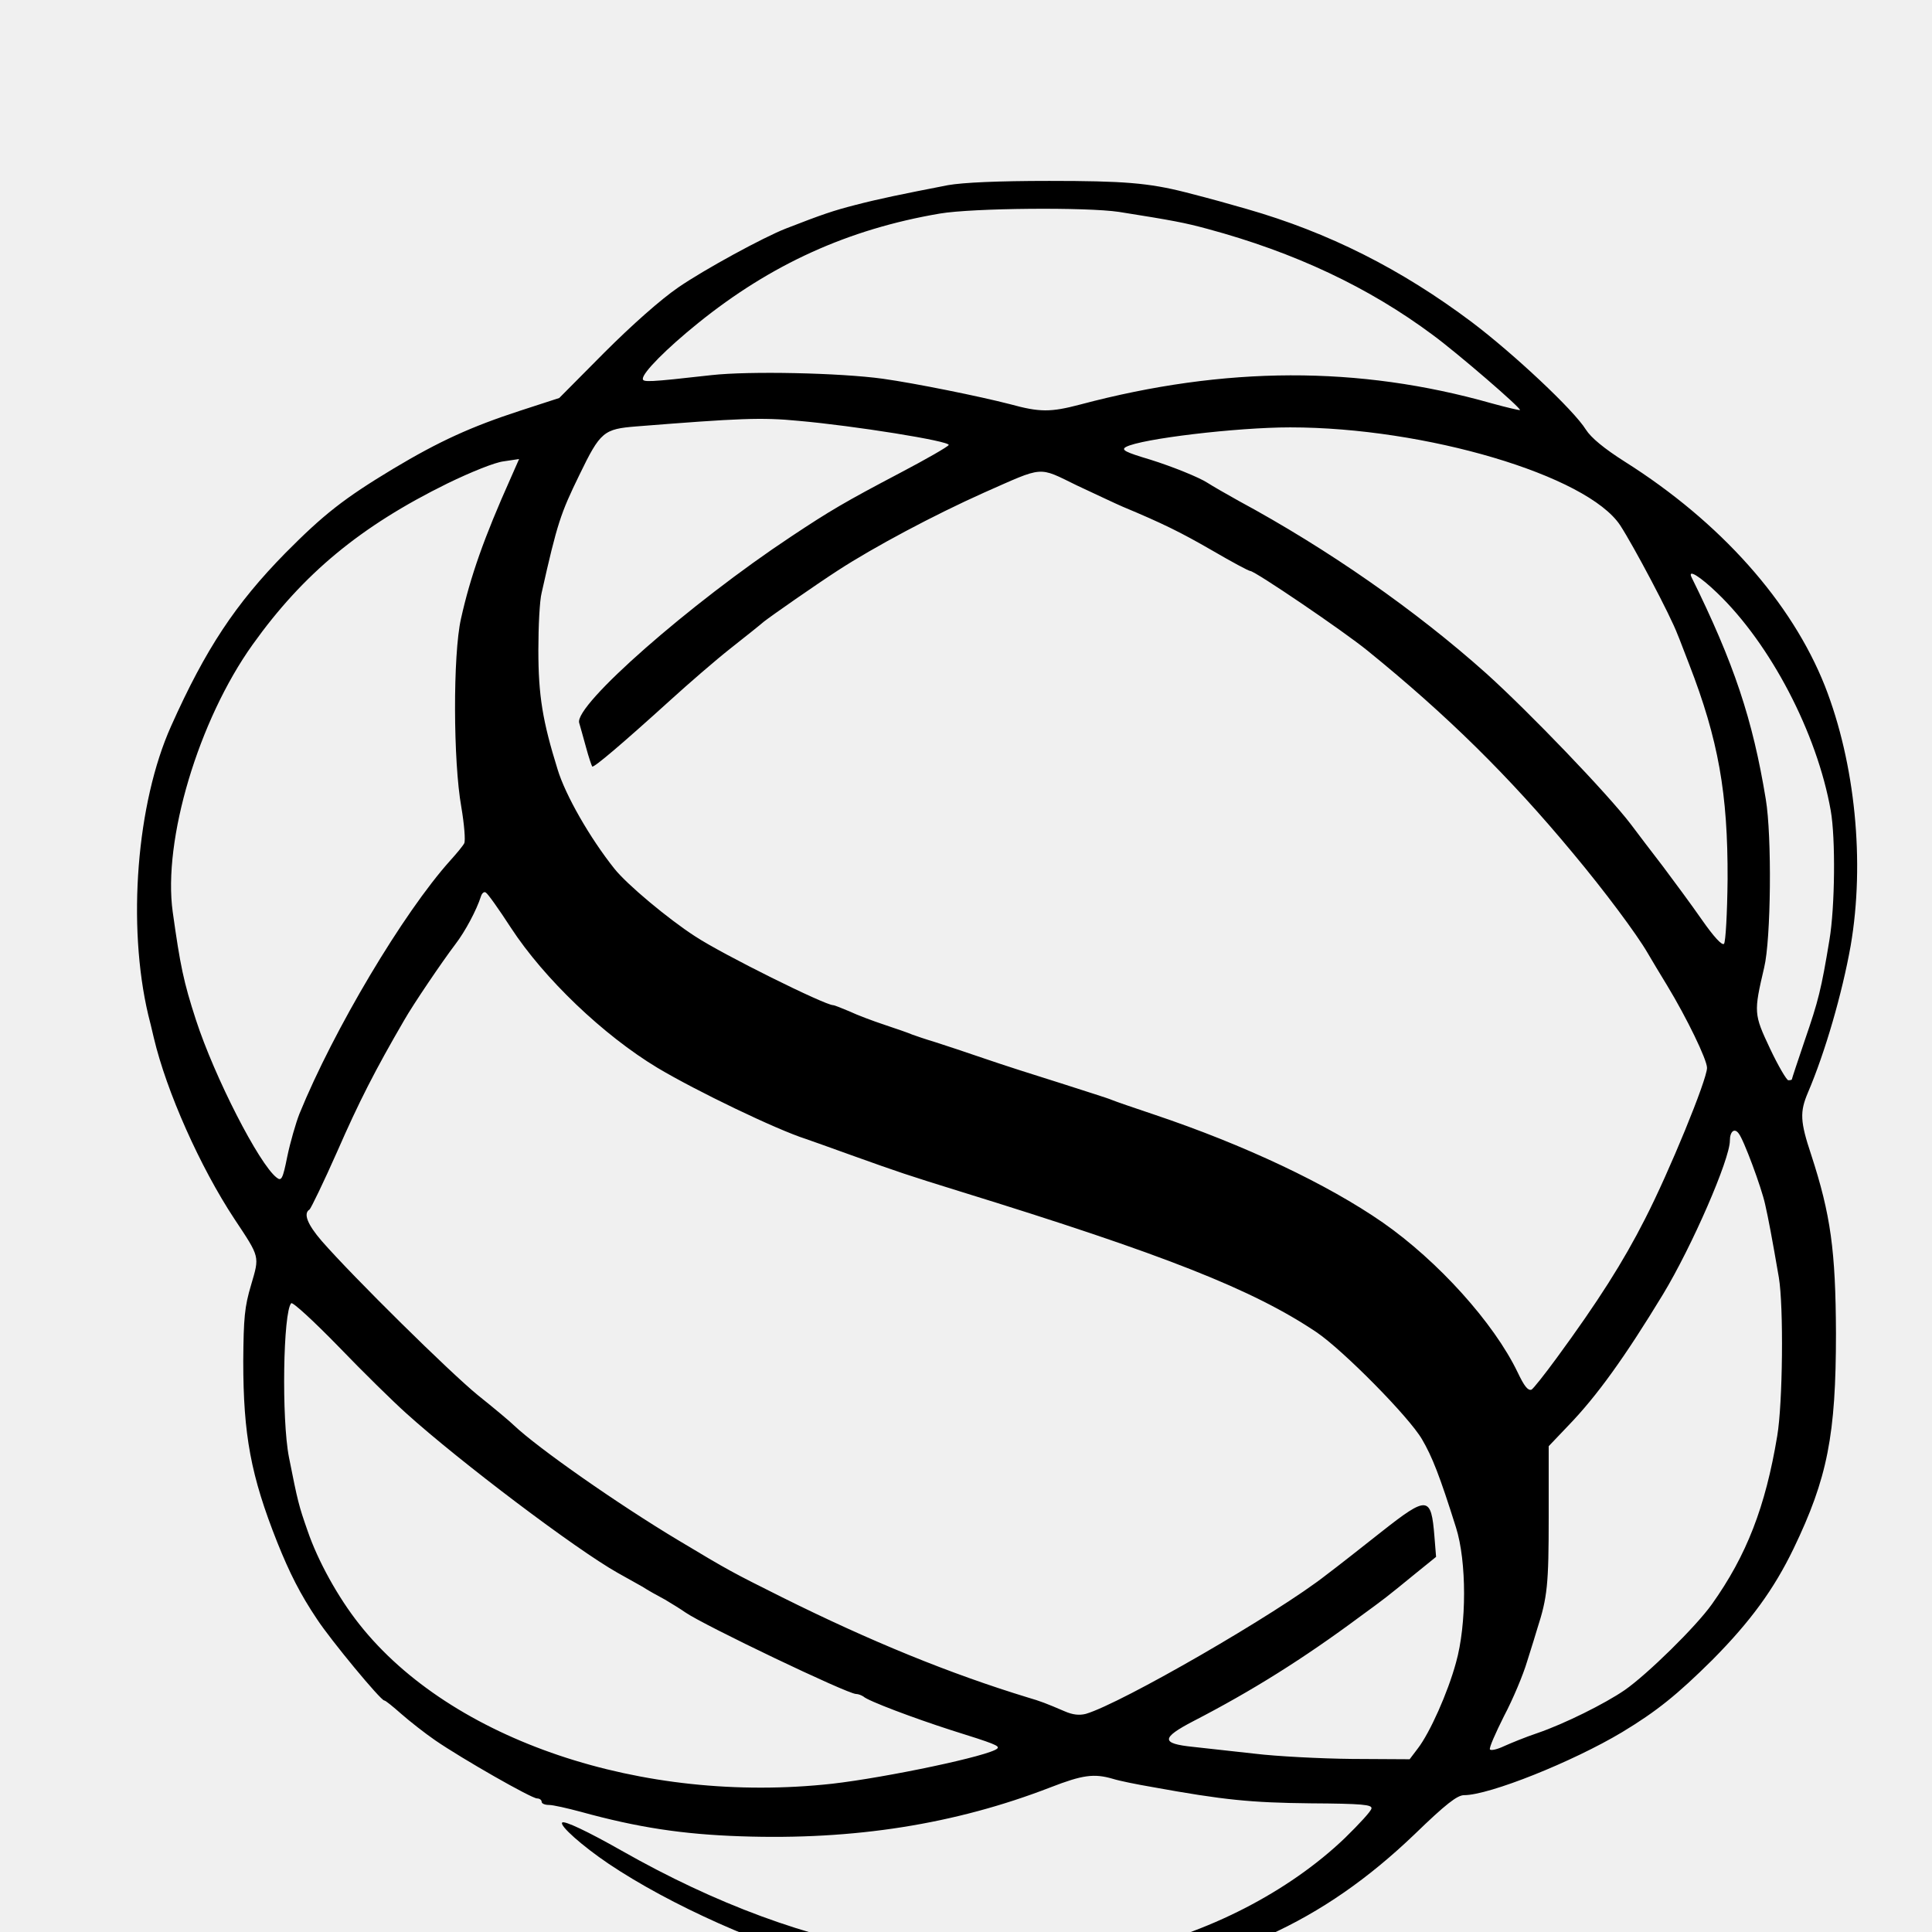
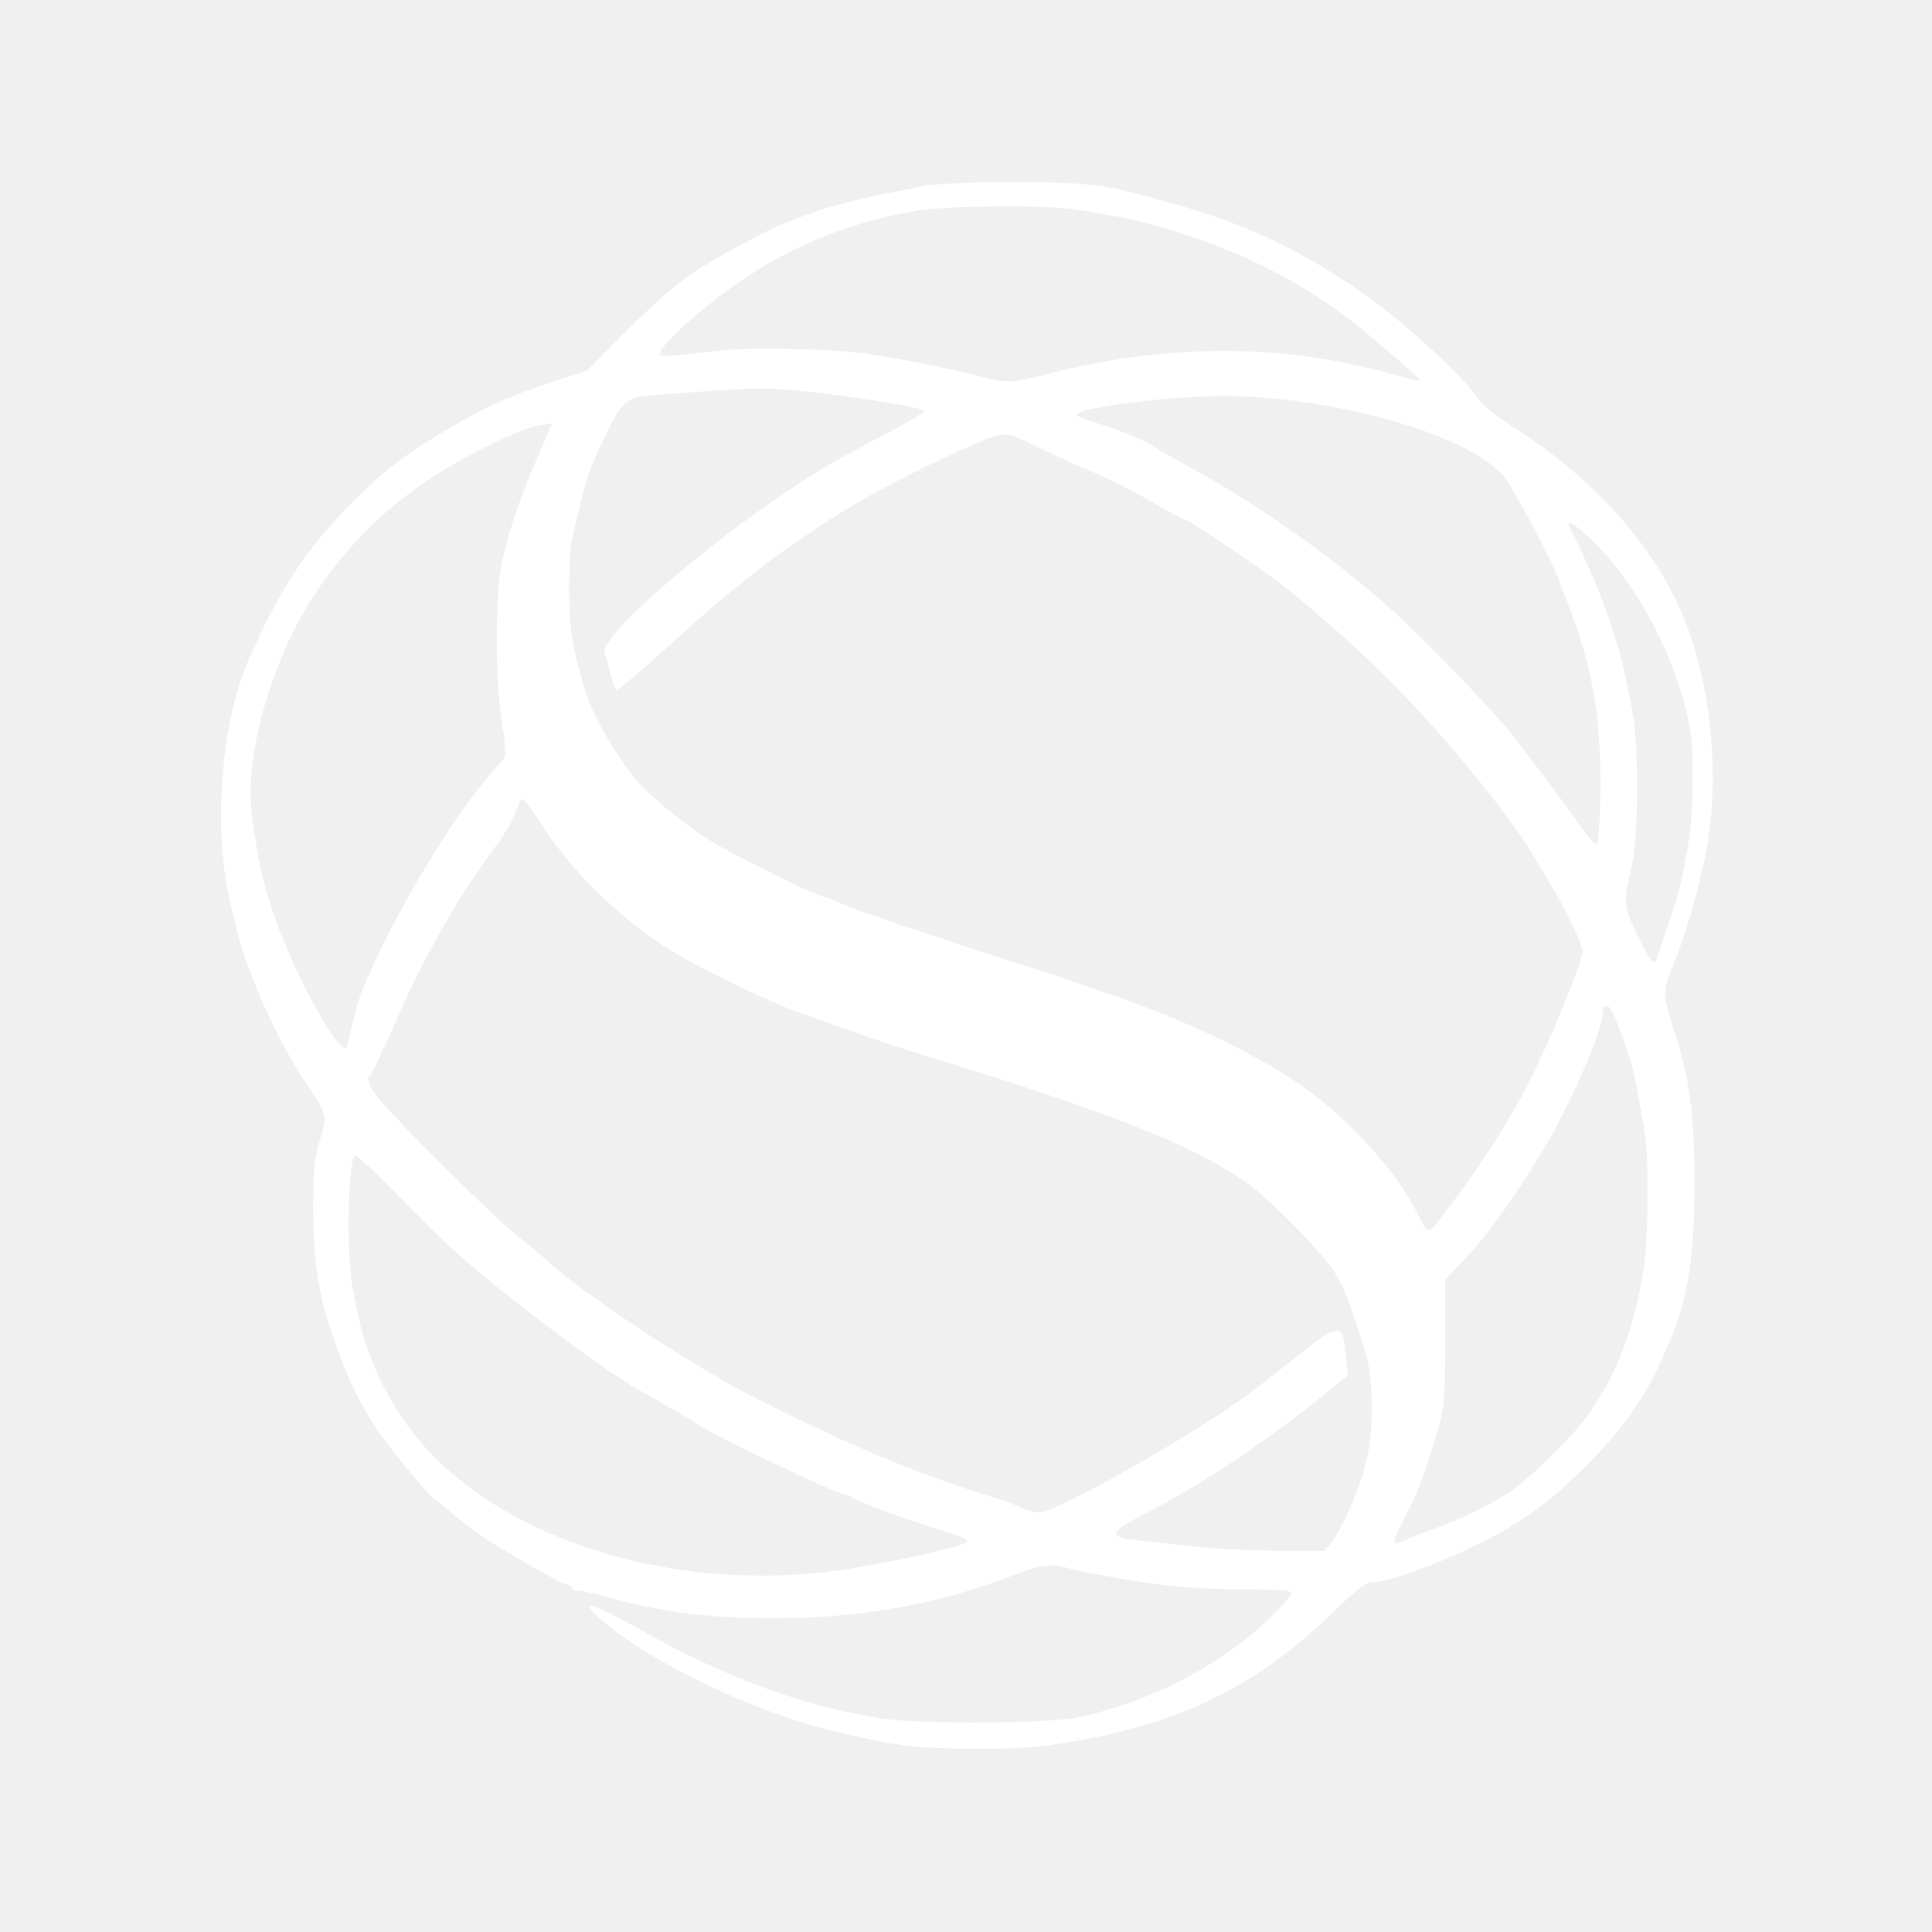
<svg xmlns="http://www.w3.org/2000/svg" width="512" height="512" viewBox="0 0 512 512">
-   <g transform="translate(256.0 256.0) scale(0.8651034) translate(-1000 -980)">
-     <path fill="#000000" d="M988.5 1291.8 c-7.7 -1.1 -15.9 -2.7 -21 -4 -2.2 -0.5 -5.6 -1.4 -7.5 -1.8 -21.5 -5.3 -50.8 -18.4 -69.5 -31 -8 -5.4 -15.1 -11.7 -14.2 -12.6 0.6 -0.7 7.8 2.7 18.2 8.6 28.9 16.4 57 26.8 84.5 31.1 13 2.1 59 1.9 69.6 -0.3 25.2 -5.3 50.3 -18.2 67.5 -34.7 4.3 -4.2 8 -8.2 8.1 -9 0.3 -1.2 -2.8 -1.5 -18.7 -1.6 -18.2 -0.2 -26.5 -1 -48.5 -5 -4.7 -0.8 -10.1 -1.9 -12 -2.5 -5.8 -1.7 -9.3 -1.2 -19.1 2.6 -29.2 11.3 -60.1 16.2 -94.9 15 -17.8 -0.6 -31.6 -2.7 -49 -7.5 -4.1 -1.1 -8.5 -2.1 -9.7 -2.1 -1.3 0 -2.3 -0.4 -2.3 -1 0 -0.5 -0.6 -1 -1.4 -1 -1.7 0 -22.9 -12.1 -31.2 -17.8 -3.2 -2.2 -7.9 -5.9 -10.4 -8.1 -2.5 -2.2 -4.8 -4.1 -5.2 -4.1 -1.1 0 -16.4 -18.5 -20.6 -24.9 -5.1 -7.6 -8.4 -14.1 -12.2 -23.6 -8.1 -20.4 -10.4 -32.9 -10.4 -55.5 0.1 -13.2 0.4 -16.6 2.4 -23.3 2.6 -8.9 2.8 -8.3 -5.1 -20.2 -10.5 -15.9 -20.8 -39 -24.7 -55.5 -0.6 -2.5 -1.3 -5.6 -1.7 -7 -6.5 -27.5 -3.6 -64.9 7 -88.5 10.6 -23.7 19.7 -37.4 35 -53 11.7 -11.8 17.9 -16.7 33 -25.8 14.2 -8.5 23.9 -12.9 38.9 -17.8 l12 -3.9 13.8 -13.9 c8.5 -8.5 17.3 -16.3 22.7 -20 8 -5.5 26 -15.3 32.9 -18 11.3 -4.4 14.6 -5.5 21.2 -7.2 7.3 -1.9 14.1 -3.3 28.5 -6.1 4.6 -0.8 15.1 -1.3 31 -1.3 22.7 0 30.4 0.6 41.8 3.5 9.3 2.4 11.7 3.1 18.7 5.1 25.1 7.2 47.3 18.4 69 34.7 12.7 9.6 31.2 26.9 34.9 32.9 1.6 2.5 5.6 5.8 11.9 9.8 29.3 18.5 51.1 43 61.3 68.7 9.3 23.7 12.3 54 7.9 79.6 -2.6 14.6 -7.8 32.6 -13.1 45 -2.5 5.9 -2.4 8.8 1 19 6 18.4 7.5 29.4 7.6 54.7 0 31.2 -2.6 44.4 -13 66 -6 12.4 -13.1 22.2 -24.9 34.1 -10.7 10.6 -17 15.7 -27.6 22.1 -15.2 9.1 -40.7 19.3 -48.4 19.3 -2.1 0 -5.6 2.7 -15.2 12 -28.3 27.1 -57.6 40.3 -101.7 46 -9.4 1.2 -38.8 1.1 -47.2 -0.2z m-29.5 -61.3 c16.6 -1.9 48.5 -8.6 50.6 -10.8 0.8 -0.8 -1 -1.5 -14.1 -5.6 -11.5 -3.7 -25.6 -9 -26.9 -10.3 -0.6 -0.4 -1.6 -0.8 -2.3 -0.8 -2.6 0 -46.7 -21.1 -52.3 -25 -1.4 -1 -4.2 -2.7 -6.2 -3.9 -2.1 -1.1 -5.3 -2.9 -7 -4 -1.8 -1 -5.2 -2.9 -7.5 -4.2 -12.8 -7.2 -48.4 -34.1 -64.8 -48.9 -3.8 -3.4 -13.2 -12.6 -20.7 -20.4 -7.5 -7.7 -14 -13.7 -14.5 -13.3 -2.5 2.6 -3 35.5 -0.7 47.2 2.7 13.6 3 14.8 5.7 22.5 3.1 9.1 9.3 20.4 15.9 28.7 28.1 35.5 86.6 55.2 144.8 48.8z m179.4 -10.8 c3.7 -4.8 9.2 -17.1 11.7 -26.3 3.3 -11.7 3.3 -31 0 -41.4 -5 -15.9 -7.3 -21.7 -10.4 -27 -4 -6.9 -24.2 -27.3 -32.3 -32.8 -19.5 -13.1 -46.6 -23.8 -109.4 -43.2 -16.1 -5 -18.2 -5.7 -33 -11 -6.3 -2.3 -12.6 -4.5 -14 -5 -9.1 -2.9 -33.6 -14.7 -45.5 -21.8 -16.6 -10 -34.7 -27.3 -44.9 -42.9 -3.7 -5.7 -7.1 -10.5 -7.7 -10.8 -0.5 -0.4 -1.2 0.2 -1.5 1.2 -1.3 4.1 -4.8 10.7 -7.8 14.6 -4.1 5.4 -12.9 18.4 -15.7 23.3 -8.9 15.3 -13.9 25.1 -20.5 40.2 -4.2 9.5 -8.1 17.5 -8.5 17.8 -2 1.2 -0.6 4.6 3.7 9.6 9.7 11.1 39.3 40.3 47.9 47.3 5 4 9.9 8.1 11 9.2 7.4 7 31.8 24.1 50.5 35.3 15.5 9.3 16.3 9.7 31.5 17.3 27.3 13.6 51.6 23.5 75.5 30.8 3.8 1.1 5.6 1.8 11.2 4.2 2.5 1.1 4.5 1.3 6.5 0.8 10.9 -3.2 58.7 -30.8 73.7 -42.6 3.6 -2.7 11.2 -8.7 16.9 -13.2 14.1 -11.1 15.2 -11 16.2 1.5 l0.5 6.2 -6.3 5.1 c-9.3 7.6 -9.2 7.5 -17 13.2 -17.5 13 -33.2 22.8 -51 32 -10 5.2 -10 6.9 -0.2 7.9 3.9 0.4 12.4 1.4 19 2.1 6.6 0.8 20 1.5 29.7 1.6 l17.7 0.1 2.5 -3.3z m36.6 -4.7 c8.2 -2.8 20.7 -9 26.8 -13.2 6.9 -4.8 21.8 -19.4 26.7 -26.3 10.6 -14.9 16.4 -29.8 20 -51.5 1.7 -9.9 2 -39.7 0.5 -48.6 -2.1 -12.2 -3.2 -18 -4.2 -22.4 -1.1 -5.1 -6.6 -19.9 -8.1 -21.7 -1.3 -1.8 -2.7 -0.6 -2.7 2.2 0 5.7 -11.6 32.4 -20.5 47.1 -11.6 19.1 -20.2 31.1 -29 40.2 l-6 6.3 0 21.7 c0 20.7 -0.4 24.6 -3.5 34.2 -0.4 1.4 -1.8 5.9 -3.1 10 -1.2 4.1 -4.4 11.7 -7.1 16.8 -2.6 5.2 -4.6 9.7 -4.3 10.2 0.3 0.4 2.2 0 4.3 -1 2 -0.9 6.6 -2.8 10.2 -4z m6 -115 c12.6 -17.2 20.3 -29.3 27 -42.5 7.4 -14.4 19 -42.7 19 -46.3 0 -2.5 -6.2 -15.3 -12.2 -25.2 -2.2 -3.6 -4.9 -8.1 -6 -10 -3.3 -5.7 -13.2 -19 -22.9 -30.6 -19.6 -23.6 -38.5 -42.2 -62.9 -62 -7.5 -6.1 -34.5 -24.4 -35.9 -24.4 -0.5 0 -5.7 -2.8 -11.7 -6.3 -9.7 -5.6 -15.2 -8.3 -27.4 -13.4 -1.9 -0.8 -8.2 -3.8 -14 -6.5 -12.1 -5.9 -9.9 -6 -28.5 2.2 -15.4 6.9 -33.6 16.6 -44.7 23.8 -6.8 4.4 -20.4 13.9 -22.7 15.7 -0.9 0.8 -5.4 4.4 -10.1 8.1 -4.7 3.7 -13 10.9 -18.5 15.9 -15 13.6 -23.5 20.8 -24 20.4 -0.2 -0.3 -1.1 -2.9 -1.9 -5.9 -0.8 -3 -1.8 -6.4 -2.1 -7.5 -1.5 -5.4 33.9 -36.5 65 -57.1 11.9 -7.9 16.3 -10.5 33.4 -19.5 8 -4.2 14.6 -8 14.8 -8.5 0.4 -1.2 -29 -5.9 -46 -7.4 -11.3 -1.1 -18.1 -0.8 -49.6 1.7 -10.1 0.8 -11.1 1.6 -17.5 14.8 -5.8 11.9 -6.8 14.8 -11.6 36.2 -0.6 2.3 -1 10.2 -1 17.5 0 14 1.3 21.8 5.9 36.6 2.4 7.9 9.9 21 17.4 30.4 3.8 4.8 16.5 15.4 24.7 20.7 8.5 5.6 39.8 21.1 42.3 21.1 0.4 0 2.6 0.9 5 1.9 2.3 1.1 7.1 2.9 10.7 4.1 3.6 1.2 7.4 2.5 8.5 3 1.1 0.4 4.3 1.5 7 2.3 2.8 0.9 9.5 3.1 15 5 5.5 1.9 16.1 5.3 23.5 7.6 7.4 2.4 14.5 4.6 15.6 5.1 1.2 0.5 7 2.5 13 4.5 27.7 9.3 53.1 21.3 70.1 33.1 16.9 11.8 34 30.7 41.3 45.9 2 4.2 3.1 5.6 4.2 5.3 0.5 -0.2 4 -4.6 7.8 -9.8z m-385.2 -74.7 c10.5 -25.8 31.9 -61.7 46.2 -77.6 1.9 -2.1 3.9 -4.5 4.3 -5.3 0.4 -0.8 0 -5.8 -0.9 -11.1 -2.5 -13.9 -2.6 -46.7 -0.1 -57.7 2.9 -13 7.1 -24.9 15.2 -43 l2.6 -5.9 -4.7 0.7 c-2.7 0.3 -10.1 3.3 -17.3 6.8 -26.6 13.1 -44.1 27.6 -59.6 49.3 -16.6 23.2 -27.6 60 -24.5 82 2.3 16.4 3.3 21.3 7.1 33 5.7 17.5 19.3 44.1 24.7 48.3 1.5 1.2 1.9 0.5 3.3 -6.5 0.9 -4.3 2.6 -10.2 3.7 -13z m457.2 -10.6 c0 -0.2 1.8 -5.6 4 -12.1 4.1 -11.9 5 -15.4 7.5 -30.6 1.7 -10 1.9 -31.2 0.4 -39.6 -4.2 -23.8 -18.5 -51.1 -34.8 -66.7 -5.1 -4.9 -9 -7.4 -7.9 -4.9 13.1 26.5 18.8 43.7 22.8 68.1 1.9 11.3 1.6 43 -0.5 51.6 -3.2 13.7 -3.2 14.2 1.8 24.8 2.5 5.3 5.1 9.7 5.6 9.7 0.6 0 1.1 -0.1 1.1 -0.3z m-19.7 -61.3 c0.1 -26.2 -2.8 -42.7 -11.8 -65.9 -1.5 -3.8 -3 -7.9 -3.5 -9 -2.2 -5.9 -13.5 -27.2 -17.6 -33.5 -10.1 -15.3 -59.7 -30 -101.1 -30 -16.4 0 -45.7 3.5 -50.3 6 -1.6 0.9 -0.2 1.6 7.5 3.9 6.7 2.1 14.9 5.4 17.5 7.1 1.4 0.9 5.7 3.4 9.5 5.5 27.4 14.8 54.2 33.5 75.9 52.9 13.1 11.8 37.1 36.8 44.2 46.1 2.1 2.8 6.5 8.6 9.9 13 3.3 4.4 8.7 11.7 11.9 16.3 3.7 5.3 6.2 8 6.8 7.4 0.5 -0.5 1 -9.4 1.1 -19.8z m-198.3 -145.4 c44.4 -11.8 85.3 -11.9 125.9 -0.4 4.7 1.3 8.6 2.2 8.8 2.1 0.5 -0.5 -19.2 -17.5 -26.7 -23 -19.6 -14.6 -42.3 -25.3 -69 -32.5 -7 -1.9 -10.7 -2.6 -27.1 -5.2 -10 -1.5 -44.8 -1.2 -54.9 0.5 -28.2 4.8 -51.8 15.6 -74 33.5 -9.8 7.9 -17 15.2 -17 17.1 0 1.1 1.5 1.1 21 -1.1 11.6 -1.3 39.4 -0.7 52.5 1.1 10 1.4 29.7 5.4 39 7.8 9.1 2.5 12.4 2.5 21.5 0.1z" />
+   <g transform="translate(256.0 256.0) scale(0.7502189) translate(-1009.2 -1016.35)">
+     <path fill="#ffffff" d="M988.5 1291.8 c-7.7 -1.1 -15.9 -2.7 -21 -4 -2.2 -0.5 -5.6 -1.4 -7.5 -1.8 -21.5 -5.3 -50.8 -18.4 -69.5 -31 -8 -5.4 -15.1 -11.7 -14.2 -12.6 0.6 -0.7 7.8 2.7 18.2 8.6 28.9 16.4 57 26.8 84.5 31.1 13 2.1 59 1.9 69.6 -0.3 25.2 -5.3 50.3 -18.2 67.5 -34.7 4.3 -4.2 8 -8.2 8.1 -9 0.3 -1.2 -2.8 -1.5 -18.7 -1.6 -18.2 -0.2 -26.5 -1 -48.5 -5 -4.7 -0.8 -10.1 -1.9 -12 -2.5 -5.8 -1.7 -9.3 -1.2 -19.1 2.6 -29.2 11.3 -60.1 16.2 -94.9 15 -17.8 -0.6 -31.6 -2.7 -49 -7.5 -4.1 -1.1 -8.5 -2.1 -9.7 -2.1 -1.3 0 -2.3 -0.4 -2.3 -1 0 -0.5 -0.6 -1 -1.4 -1 -1.7 0 -22.9 -12.1 -31.2 -17.8 -3.2 -2.2 -7.9 -5.9 -10.4 -8.1 -2.5 -2.2 -4.8 -4.1 -5.2 -4.1 -1.1 0 -16.4 -18.5 -20.6 -24.9 -5.1 -7.6 -8.4 -14.1 -12.2 -23.6 -8.1 -20.4 -10.4 -32.9 -10.4 -55.5 0.1 -13.2 0.4 -16.6 2.4 -23.3 2.6 -8.9 2.8 -8.3 -5.1 -20.2 -10.5 -15.9 -20.8 -39 -24.7 -55.5 -0.6 -2.5 -1.3 -5.6 -1.7 -7 -6.5 -27.5 -3.6 -64.9 7 -88.5 10.6 -23.7 19.7 -37.4 35 -53 11.7 -11.8 17.9 -16.7 33 -25.8 14.2 -8.5 23.9 -12.9 38.9 -17.8 l12 -3.9 13.8 -13.9 c8.5 -8.5 17.3 -16.3 22.7 -20 8 -5.5 26 -15.3 32.9 -18 11.3 -4.4 14.6 -5.5 21.2 -7.2 7.3 -1.9 14.1 -3.3 28.5 -6.1 4.6 -0.8 15.1 -1.3 31 -1.3 22.7 0 30.4 0.6 41.8 3.5 9.3 2.4 11.7 3.1 18.7 5.1 25.1 7.2 47.3 18.4 69 34.7 12.7 9.6 31.2 26.9 34.9 32.9 1.6 2.5 5.6 5.8 11.9 9.8 29.3 18.5 51.1 43 61.3 68.7 9.3 23.7 12.3 54 7.9 79.6 -2.6 14.6 -7.8 32.6 -13.1 45 -2.5 5.9 -2.4 8.8 1 19 6 18.4 7.5 29.4 7.6 54.7 0 31.2 -2.6 44.4 -13 66 -6 12.4 -13.1 22.2 -24.9 34.1 -10.7 10.6 -17 15.7 -27.6 22.1 -15.2 9.1 -40.7 19.3 -48.4 19.3 -2.1 0 -5.6 2.7 -15.2 12 -28.3 27.1 -57.6 40.3 -101.7 46 -9.4 1.2 -38.8 1.1 -47.2 -0.2z m-29.5 -61.3 c16.6 -1.9 48.5 -8.6 50.6 -10.8 0.8 -0.8 -1 -1.5 -14.1 -5.6 -11.5 -3.7 -25.6 -9 -26.9 -10.3 -0.6 -0.4 -1.6 -0.8 -2.3 -0.8 -2.6 0 -46.7 -21.1 -52.3 -25 -1.4 -1 -4.2 -2.7 -6.2 -3.9 -2.1 -1.1 -5.3 -2.9 -7 -4 -1.8 -1 -5.2 -2.9 -7.5 -4.2 -12.8 -7.2 -48.4 -34.1 -64.8 -48.9 -3.8 -3.4 -13.2 -12.6 -20.7 -20.4 -7.5 -7.7 -14 -13.7 -14.5 -13.3 -2.5 2.6 -3 35.5 -0.7 47.2 2.7 13.6 3 14.8 5.7 22.5 3.1 9.1 9.3 20.4 15.9 28.7 28.1 35.5 86.6 55.2 144.8 48.8z m179.4 -10.8 c3.7 -4.8 9.2 -17.1 11.7 -26.3 3.3 -11.7 3.3 -31 0 -41.4 -5 -15.9 -7.3 -21.7 -10.4 -27 -4 -6.9 -24.2 -27.3 -32.3 -32.8 -19.5 -13.1 -46.6 -23.8 -109.4 -43.2 -16.1 -5 -18.2 -5.7 -33 -11 -6.3 -2.3 -12.6 -4.5 -14 -5 -9.1 -2.9 -33.6 -14.7 -45.5 -21.8 -16.6 -10 -34.7 -27.3 -44.9 -42.9 -3.7 -5.7 -7.1 -10.5 -7.7 -10.8 -0.5 -0.4 -1.2 0.2 -1.5 1.2 -1.3 4.1 -4.8 10.7 -7.8 14.6 -4.1 5.4 -12.9 18.4 -15.7 23.3 -8.9 15.3 -13.9 25.1 -20.5 40.2 -4.2 9.5 -8.1 17.5 -8.5 17.8 -2 1.2 -0.6 4.6 3.7 9.6 9.7 11.1 39.3 40.3 47.9 47.3 5 4 9.9 8.1 11 9.2 7.4 7 31.8 24.1 50.5 35.3 15.5 9.3 16.3 9.7 31.5 17.3 27.3 13.6 51.6 23.5 75.5 30.8 3.8 1.1 5.6 1.8 11.2 4.2 2.5 1.1 4.5 1.3 6.5 0.8 10.9 -3.2 58.7 -30.8 73.7 -42.6 3.6 -2.7 11.2 -8.7 16.9 -13.2 14.1 -11.1 15.2 -11 16.2 1.5 l0.5 6.2 -6.3 5.1 c-9.3 7.6 -9.2 7.5 -17 13.2 -17.5 13 -33.2 22.8 -51 32 -10 5.2 -10 6.9 -0.2 7.9 3.9 0.4 12.4 1.4 19 2.1 6.6 0.8 20 1.5 29.7 1.6 l17.7 0.1 2.5 -3.3z m36.6 -4.7 c8.2 -2.8 20.7 -9 26.8 -13.2 6.9 -4.8 21.8 -19.4 26.7 -26.3 10.6 -14.9 16.4 -29.8 20 -51.5 1.7 -9.9 2 -39.7 0.5 -48.6 -2.1 -12.2 -3.2 -18 -4.2 -22.4 -1.1 -5.1 -6.6 -19.9 -8.1 -21.7 -1.3 -1.8 -2.7 -0.6 -2.7 2.2 0 5.7 -11.6 32.4 -20.5 47.1 -11.6 19.1 -20.2 31.1 -29 40.2 l-6 6.3 0 21.7 c0 20.7 -0.4 24.6 -3.5 34.2 -0.4 1.4 -1.8 5.9 -3.1 10 -1.2 4.1 -4.4 11.7 -7.1 16.8 -2.6 5.2 -4.6 9.7 -4.3 10.2 0.3 0.4 2.2 0 4.3 -1 2 -0.9 6.6 -2.8 10.2 -4z m6 -115 c12.6 -17.2 20.3 -29.3 27 -42.5 7.4 -14.4 19 -42.7 19 -46.3 0 -2.5 -6.2 -15.3 -12.2 -25.2 -2.2 -3.6 -4.9 -8.1 -6 -10 -3.3 -5.7 -13.2 -19 -22.9 -30.6 -19.6 -23.6 -38.5 -42.2 -62.9 -62 -7.5 -6.1 -34.5 -24.4 -35.9 -24.4 -0.5 0 -5.7 -2.8 -11.7 -6.3 -9.7 -5.6 -15.2 -8.3 -27.4 -13.4 -1.9 -0.8 -8.2 -3.8 -14 -6.5 -12.1 -5.9 -9.9 -6 -28.5 2.2 -15.4 6.9 -33.6 16.6 -44.7 23.8 -6.8 4.4 -20.4 13.9 -22.7 15.7 -0.9 0.8 -5.4 4.4 -10.1 8.1 -4.7 3.7 -13 10.9 -18.5 15.9 -15 13.6 -23.5 20.8 -24 20.4 -0.2 -0.3 -1.1 -2.9 -1.9 -5.9 -0.8 -3 -1.8 -6.4 -2.1 -7.5 -1.5 -5.4 33.9 -36.5 65 -57.1 11.9 -7.9 16.3 -10.5 33.4 -19.5 8 -4.2 14.6 -8 14.8 -8.5 0.4 -1.2 -29 -5.9 -46 -7.4 -11.3 -1.1 -18.1 -0.8 -49.6 1.7 -10.1 0.8 -11.1 1.6 -17.5 14.8 -5.8 11.9 -6.8 14.8 -11.6 36.2 -0.6 2.3 -1 10.2 -1 17.5 0 14 1.3 21.8 5.9 36.6 2.4 7.9 9.9 21 17.4 30.4 3.8 4.8 16.5 15.4 24.7 20.7 8.5 5.6 39.8 21.1 42.3 21.1 0.4 0 2.6 0.9 5 1.9 2.3 1.1 7.1 2.9 10.7 4.1 3.6 1.2 7.4 2.5 8.5 3 1.1 0.4 4.3 1.5 7 2.3 2.8 0.9 9.5 3.1 15 5 5.5 1.9 16.1 5.3 23.5 7.6 7.4 2.4 14.5 4.6 15.6 5.1 1.2 0.5 7 2.5 13 4.5 27.7 9.3 53.1 21.3 70.1 33.1 16.9 11.8 34 30.7 41.3 45.9 2 4.2 3.1 5.6 4.2 5.3 0.5 -0.2 4 -4.6 7.8 -9.8z m-385.2 -74.7 c10.5 -25.8 31.9 -61.7 46.2 -77.6 1.9 -2.1 3.9 -4.5 4.3 -5.3 0.4 -0.8 0 -5.8 -0.9 -11.1 -2.5 -13.9 -2.6 -46.7 -0.1 -57.7 2.9 -13 7.1 -24.9 15.2 -43 l2.6 -5.9 -4.7 0.7 c-2.7 0.3 -10.1 3.3 -17.3 6.8 -26.6 13.1 -44.1 27.6 -59.6 49.3 -16.6 23.2 -27.6 60 -24.5 82 2.3 16.4 3.3 21.3 7.1 33 5.7 17.5 19.3 44.1 24.7 48.3 1.5 1.2 1.9 0.5 3.3 -6.5 0.9 -4.3 2.6 -10.2 3.7 -13z m457.2 -10.6 c0 -0.2 1.8 -5.6 4 -12.1 4.1 -11.9 5 -15.4 7.5 -30.6 1.7 -10 1.9 -31.2 0.4 -39.6 -4.2 -23.8 -18.5 -51.1 -34.8 -66.7 -5.1 -4.9 -9 -7.4 -7.9 -4.9 13.1 26.5 18.8 43.7 22.8 68.1 1.9 11.3 1.6 43 -0.5 51.6 -3.2 13.7 -3.2 14.2 1.8 24.8 2.5 5.3 5.1 9.7 5.6 9.7 0.6 0 1.1 -0.1 1.1 -0.3z m-19.7 -61.3 c0.1 -26.2 -2.8 -42.7 -11.8 -65.9 -1.5 -3.8 -3 -7.9 -3.5 -9 -2.2 -5.9 -13.5 -27.2 -17.6 -33.5 -10.1 -15.3 -59.7 -30 -101.1 -30 -16.4 0 -45.7 3.5 -50.3 6 -1.6 0.9 -0.2 1.6 7.5 3.9 6.7 2.1 14.9 5.4 17.5 7.1 1.4 0.9 5.7 3.4 9.5 5.5 27.4 14.8 54.2 33.5 75.9 52.9 13.1 11.8 37.1 36.8 44.2 46.1 2.1 2.8 6.5 8.6 9.9 13 3.3 4.4 8.7 11.7 11.9 16.3 3.7 5.3 6.2 8 6.8 7.4 0.5 -0.5 1 -9.4 1.1 -19.8z m-198.3 -145.4 c44.4 -11.8 85.3 -11.9 125.9 -0.4 4.7 1.3 8.6 2.2 8.8 2.1 0.5 -0.5 -19.2 -17.5 -26.7 -23 -19.6 -14.6 -42.3 -25.3 -69 -32.5 -7 -1.9 -10.7 -2.6 -27.1 -5.2 -10 -1.5 -44.8 -1.2 -54.9 0.5 -28.2 4.8 -51.8 15.6 -74 33.5 -9.8 7.9 -17 15.2 -17 17.1 0 1.1 1.5 1.1 21 -1.1 11.6 -1.3 39.4 -0.7 52.5 1.1 10 1.4 29.7 5.4 39 7.8 9.1 2.5 12.4 2.5 21.5 0.1z" />
  </g>
</svg>
